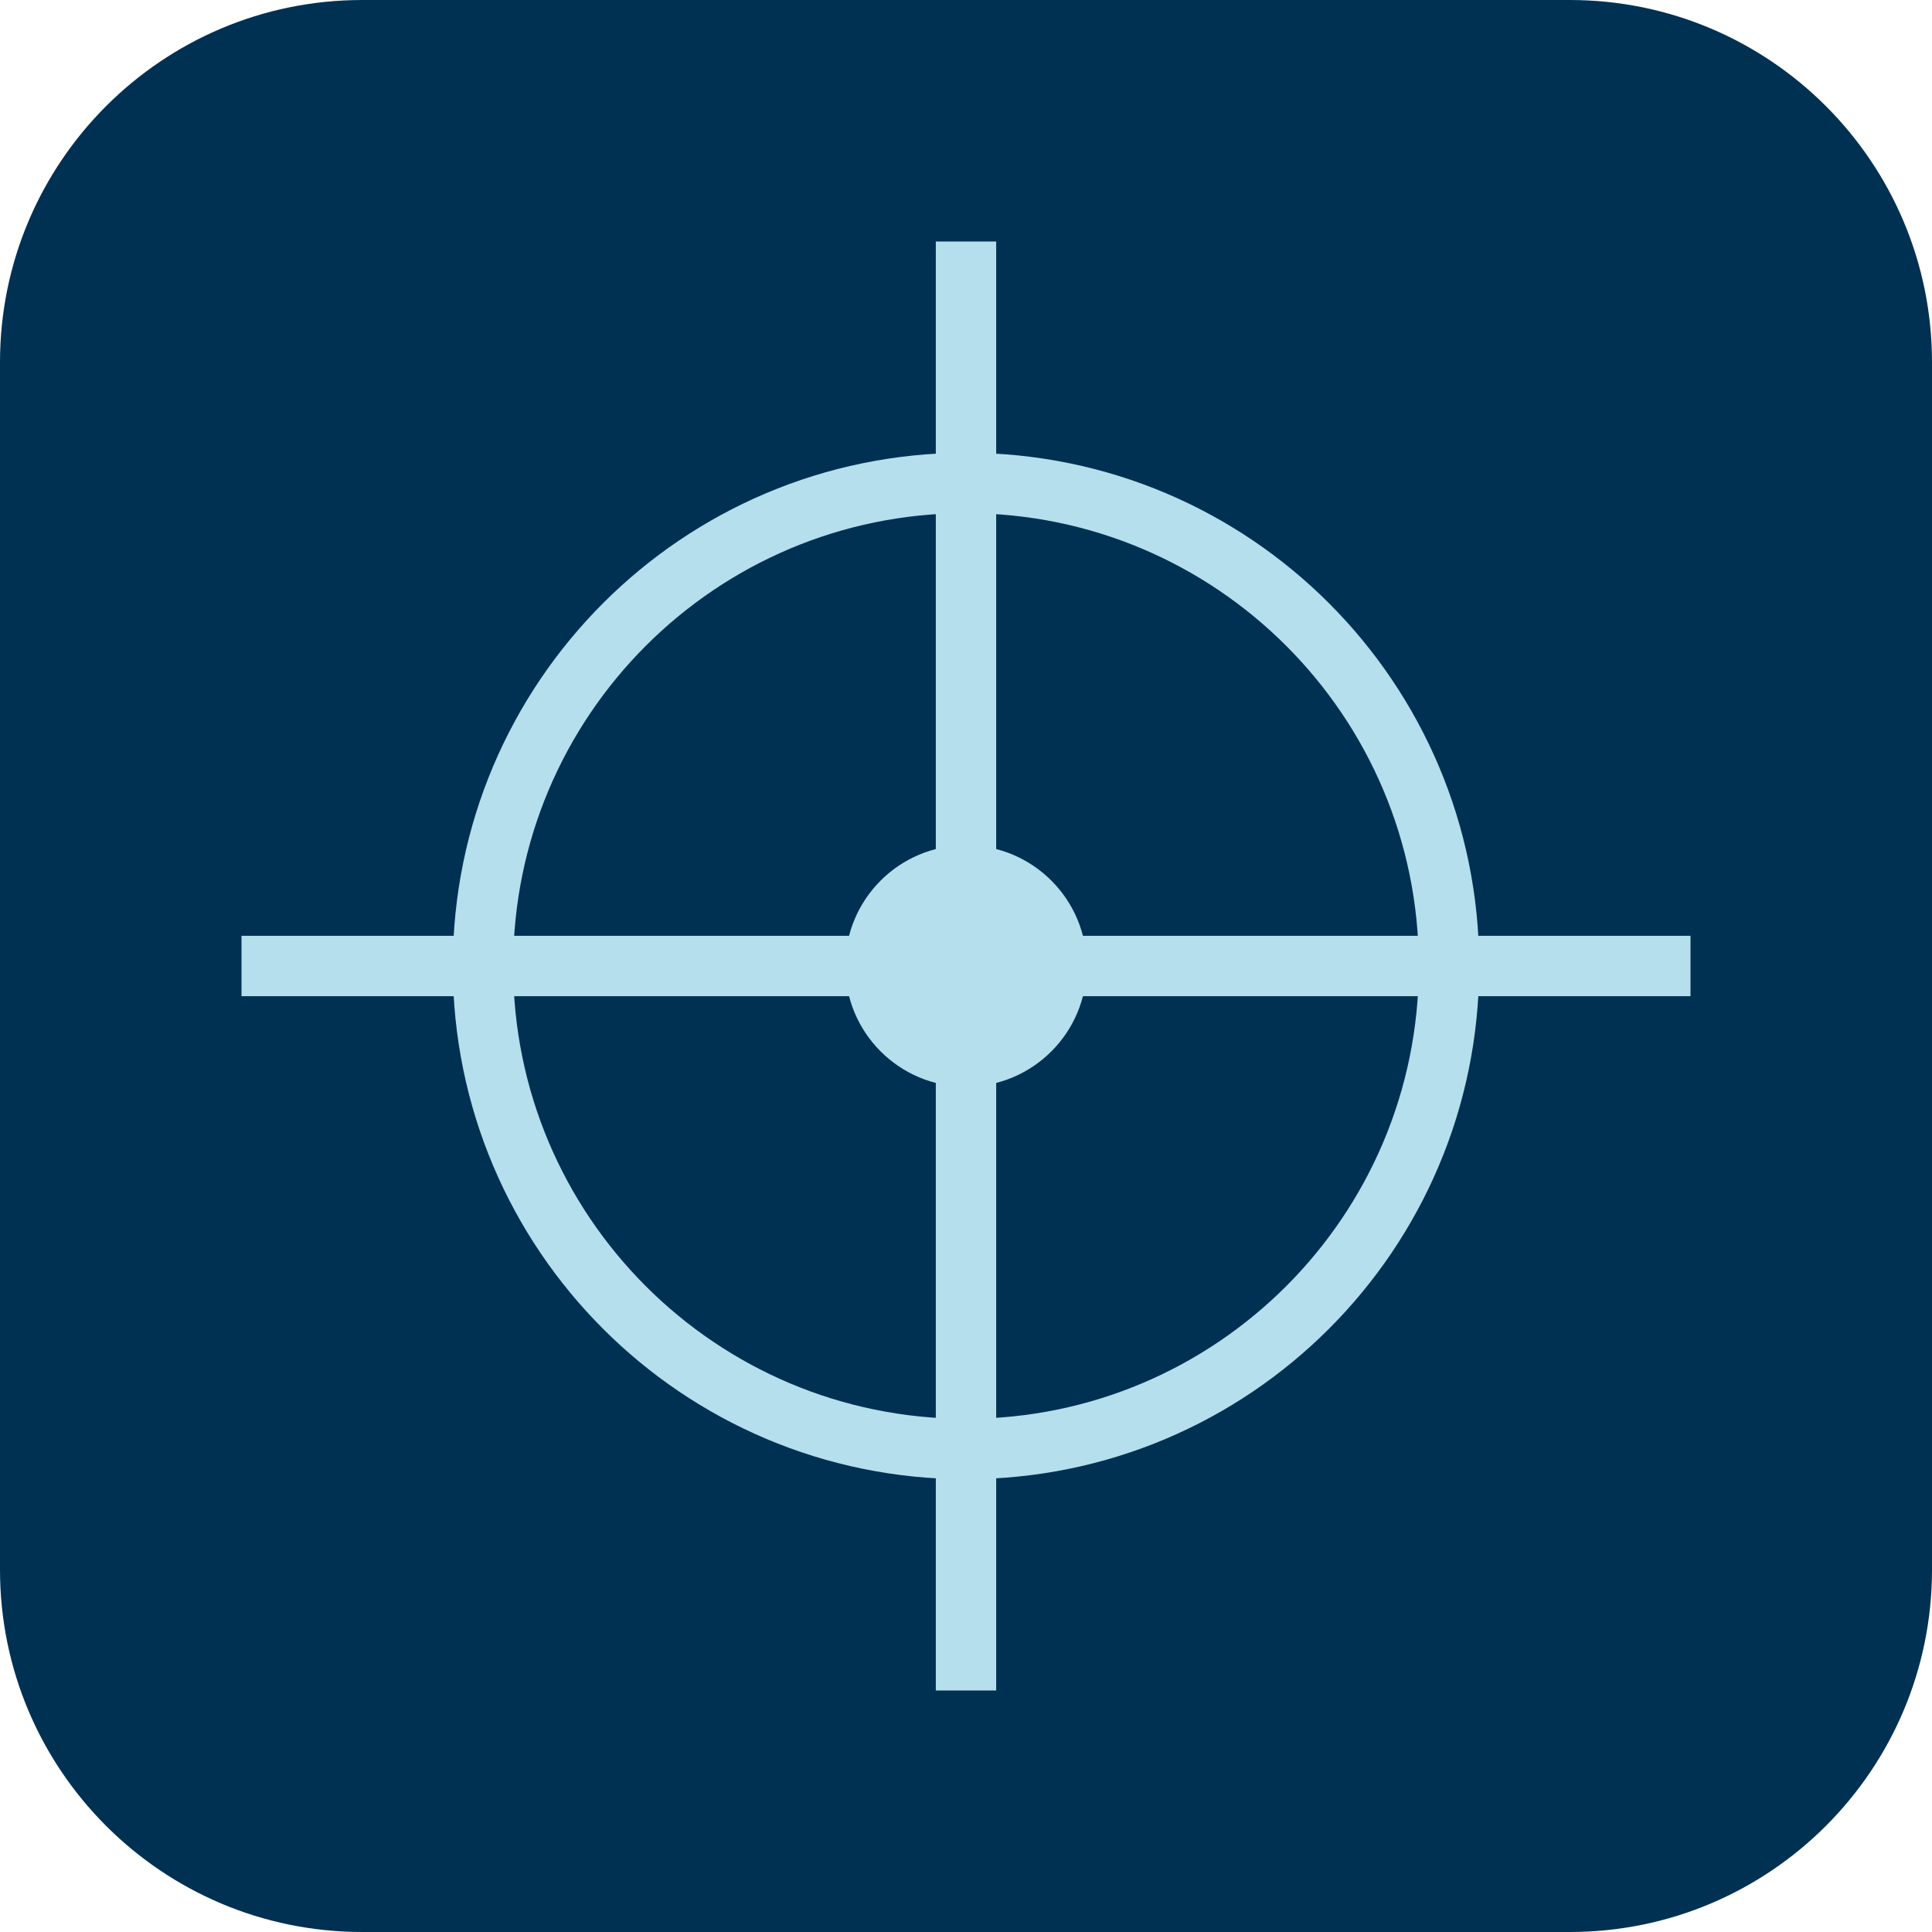
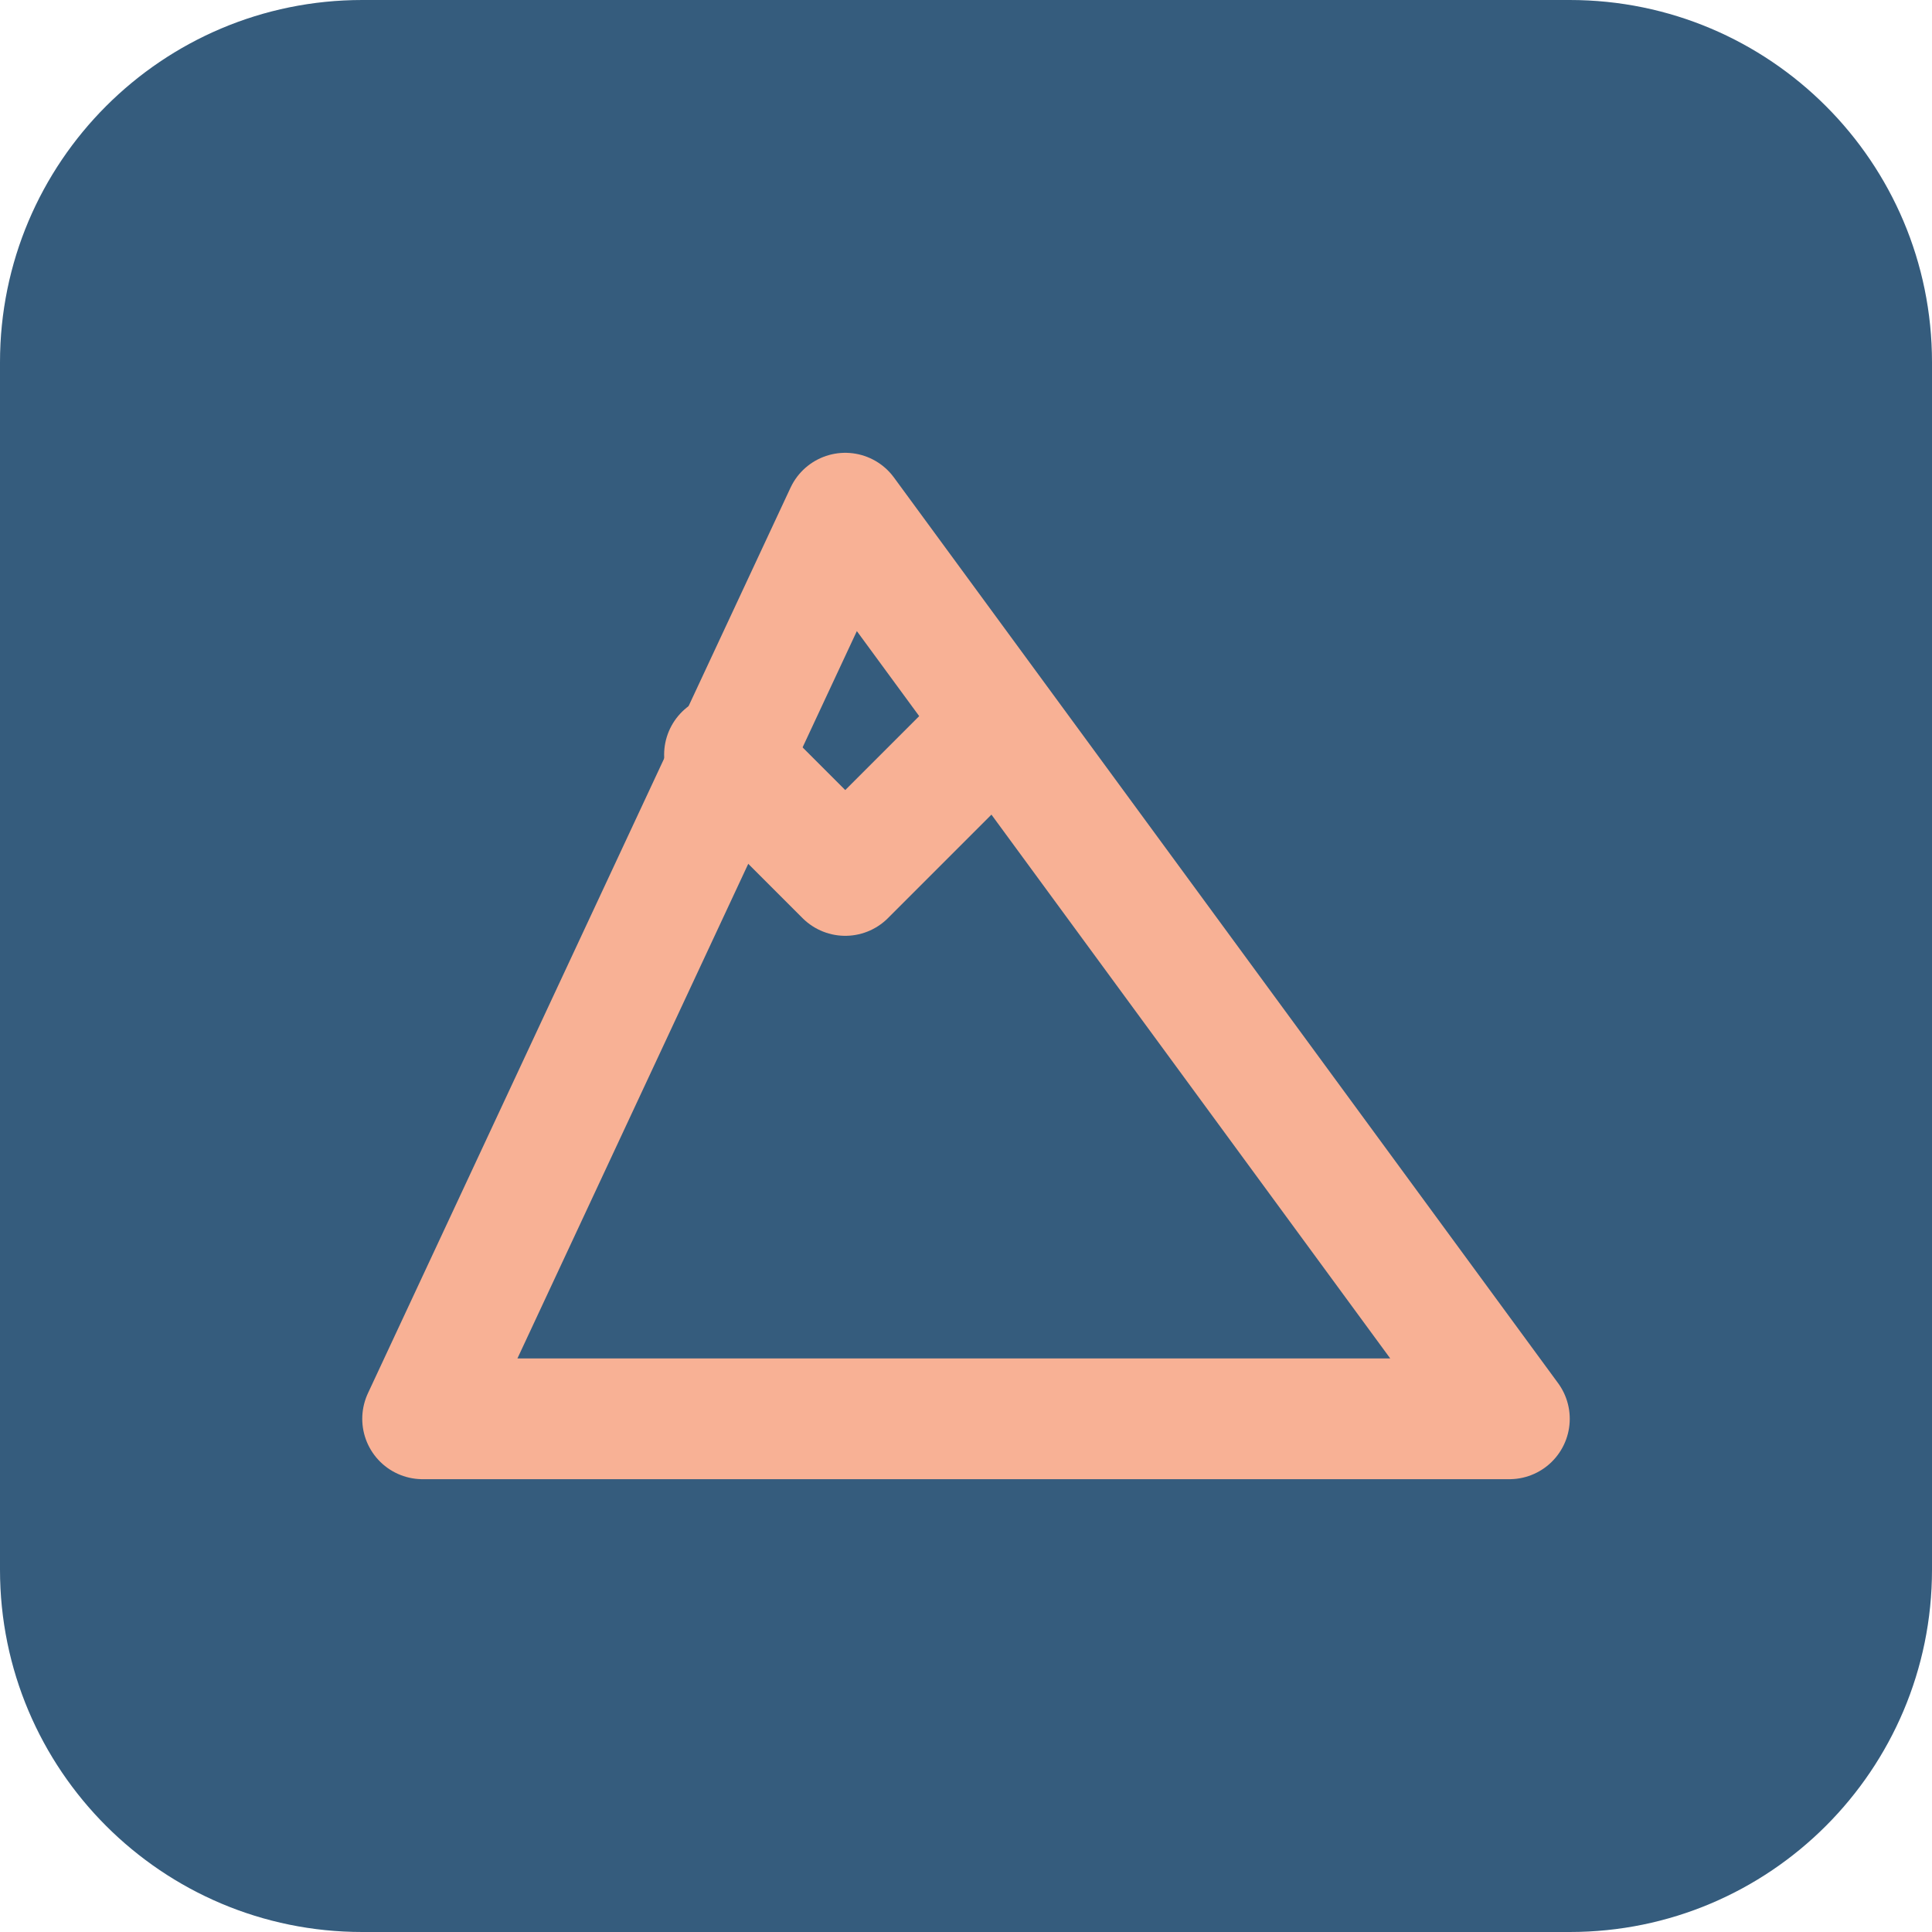
<svg xmlns="http://www.w3.org/2000/svg" viewBox="0 0 64 64">
-   <rect width="64" height="64" rx="12" fill="#003153" />
-   <circle cx="32" cy="32" r="16" fill="none" stroke="#b5dfed" stroke-width="2" />
-   <path d="M32 8v48M8 32h48" stroke="#b5dfed" stroke-width="2" />
-   <circle cx="32" cy="32" r="4" fill="#b5dfed" />
+   <rect width="64" height="64" rx="12" fill="#355c7d" />
+   <g transform="translate(8 7) scale(2)" fill="none" stroke="#f8b195" stroke-width="2" stroke-linecap="round" stroke-linejoin="round">
+     <path d="m3 20 7-15 11 15Z" />
+     <path d="m8 9 2 2 2-2" />
+   </g>
</svg>
